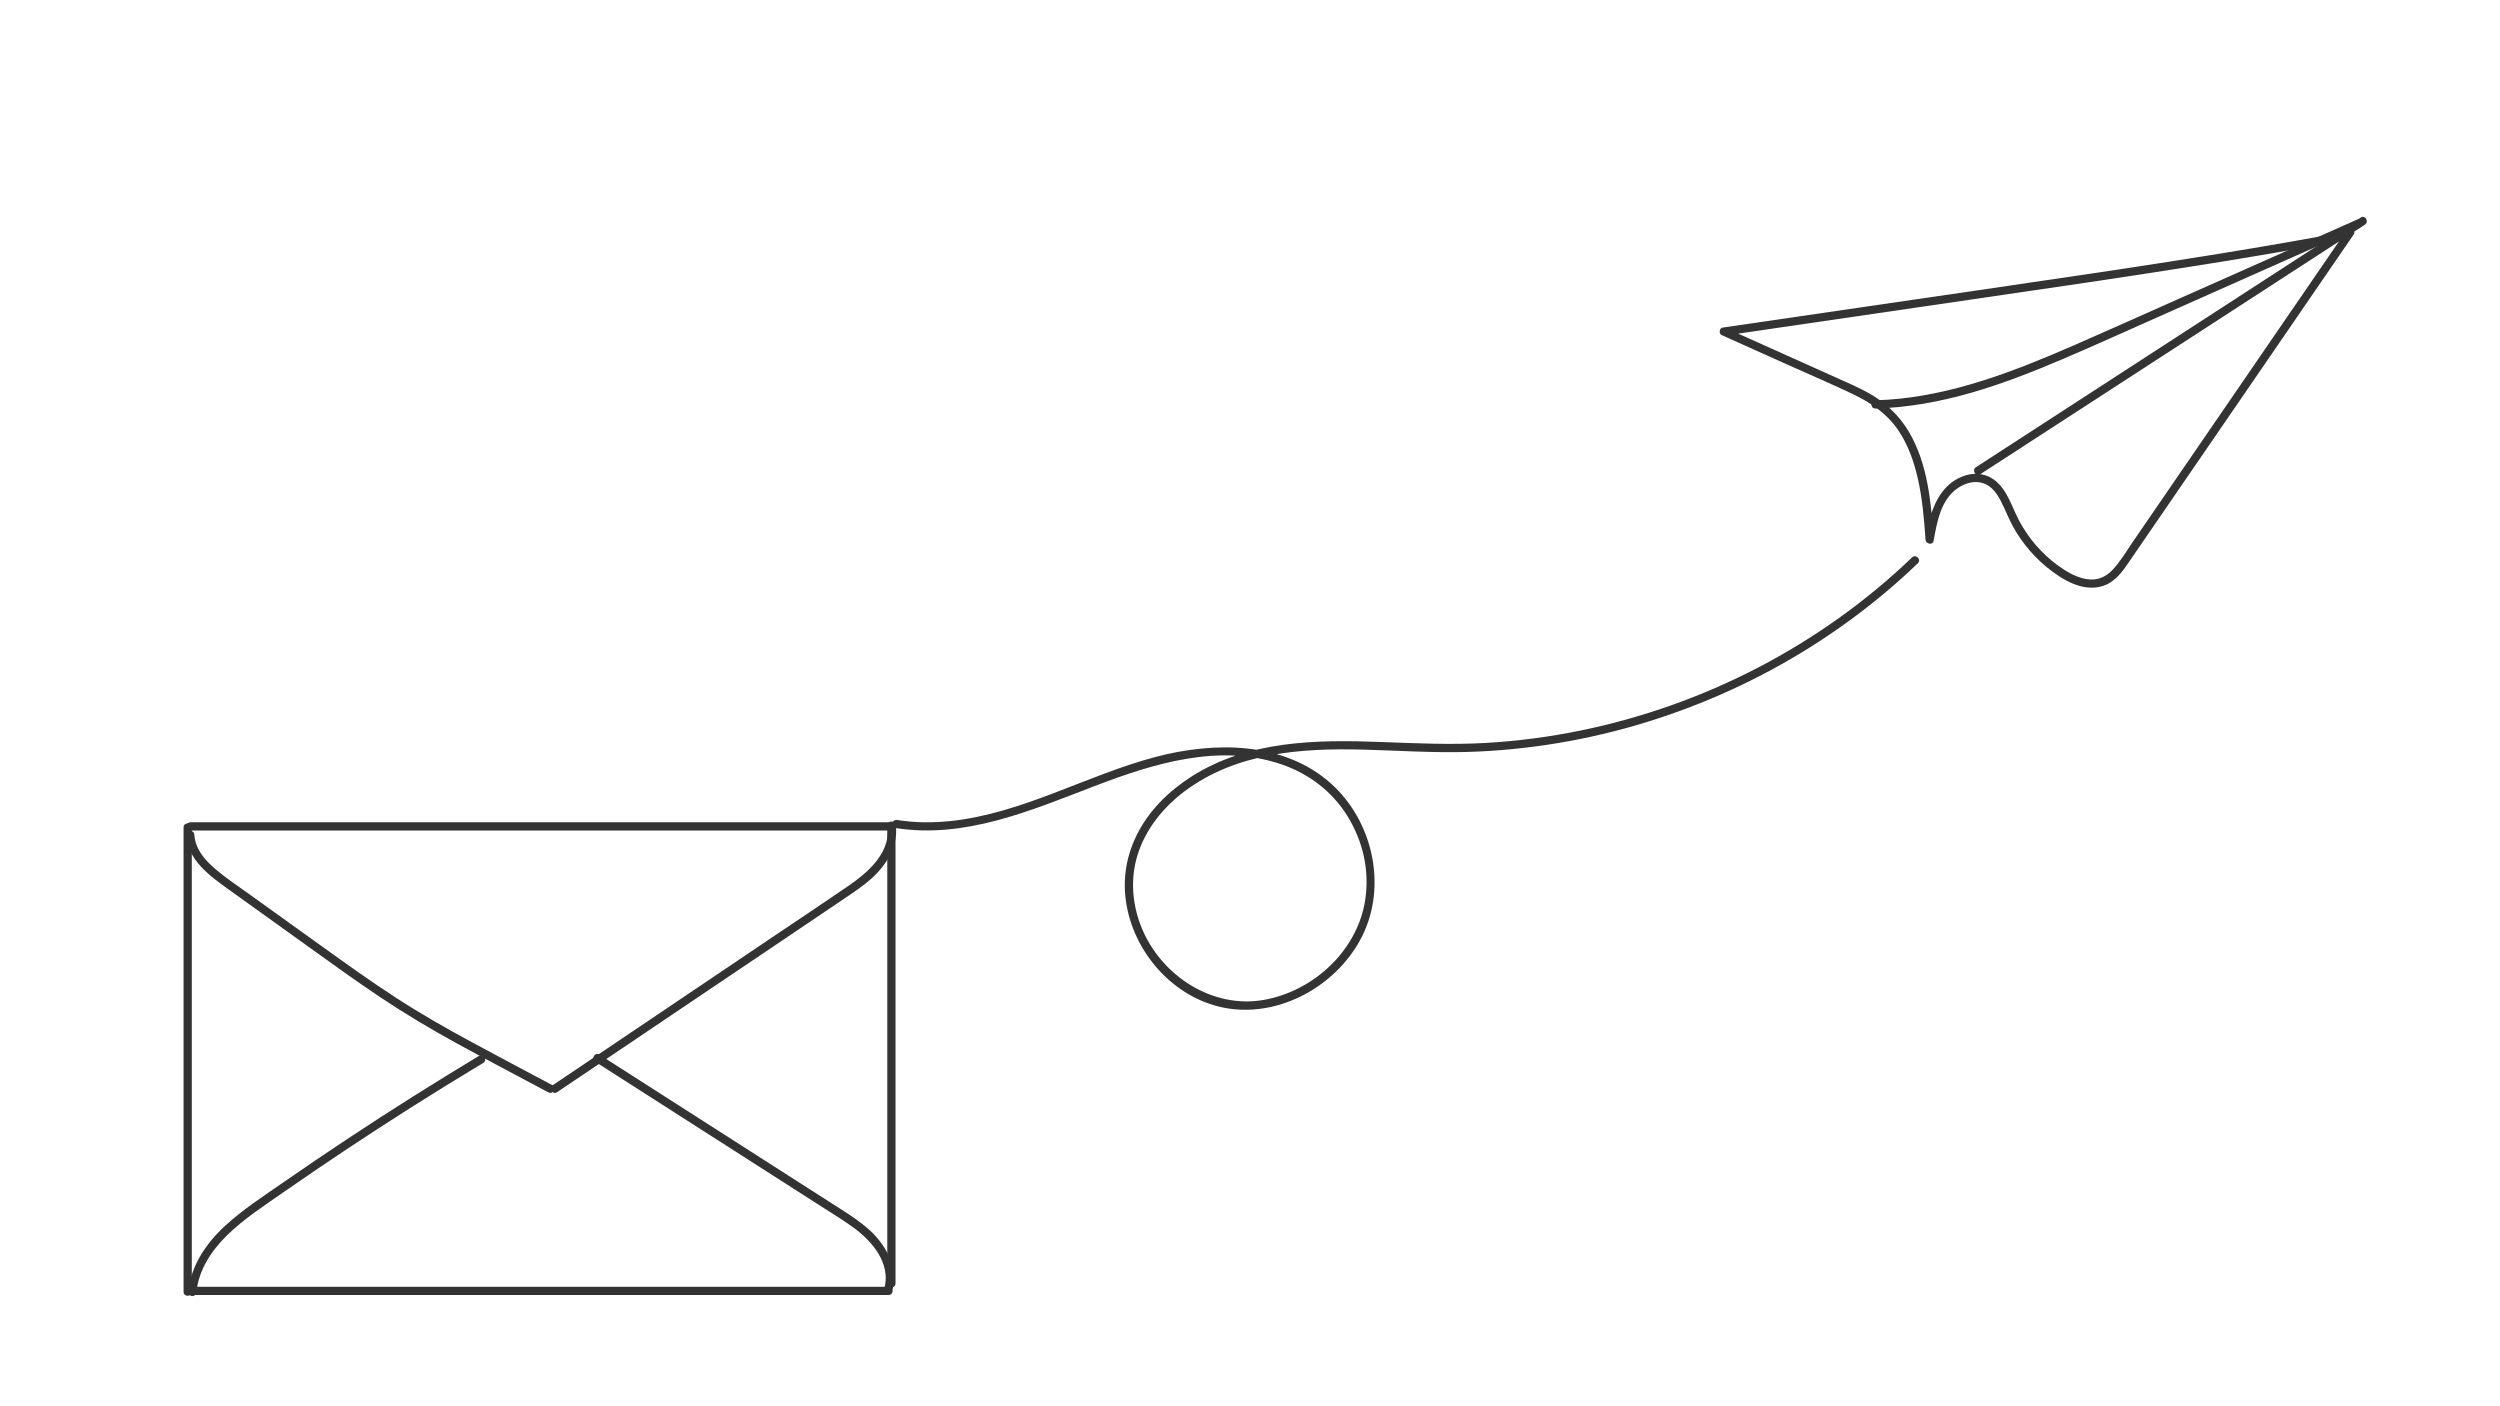
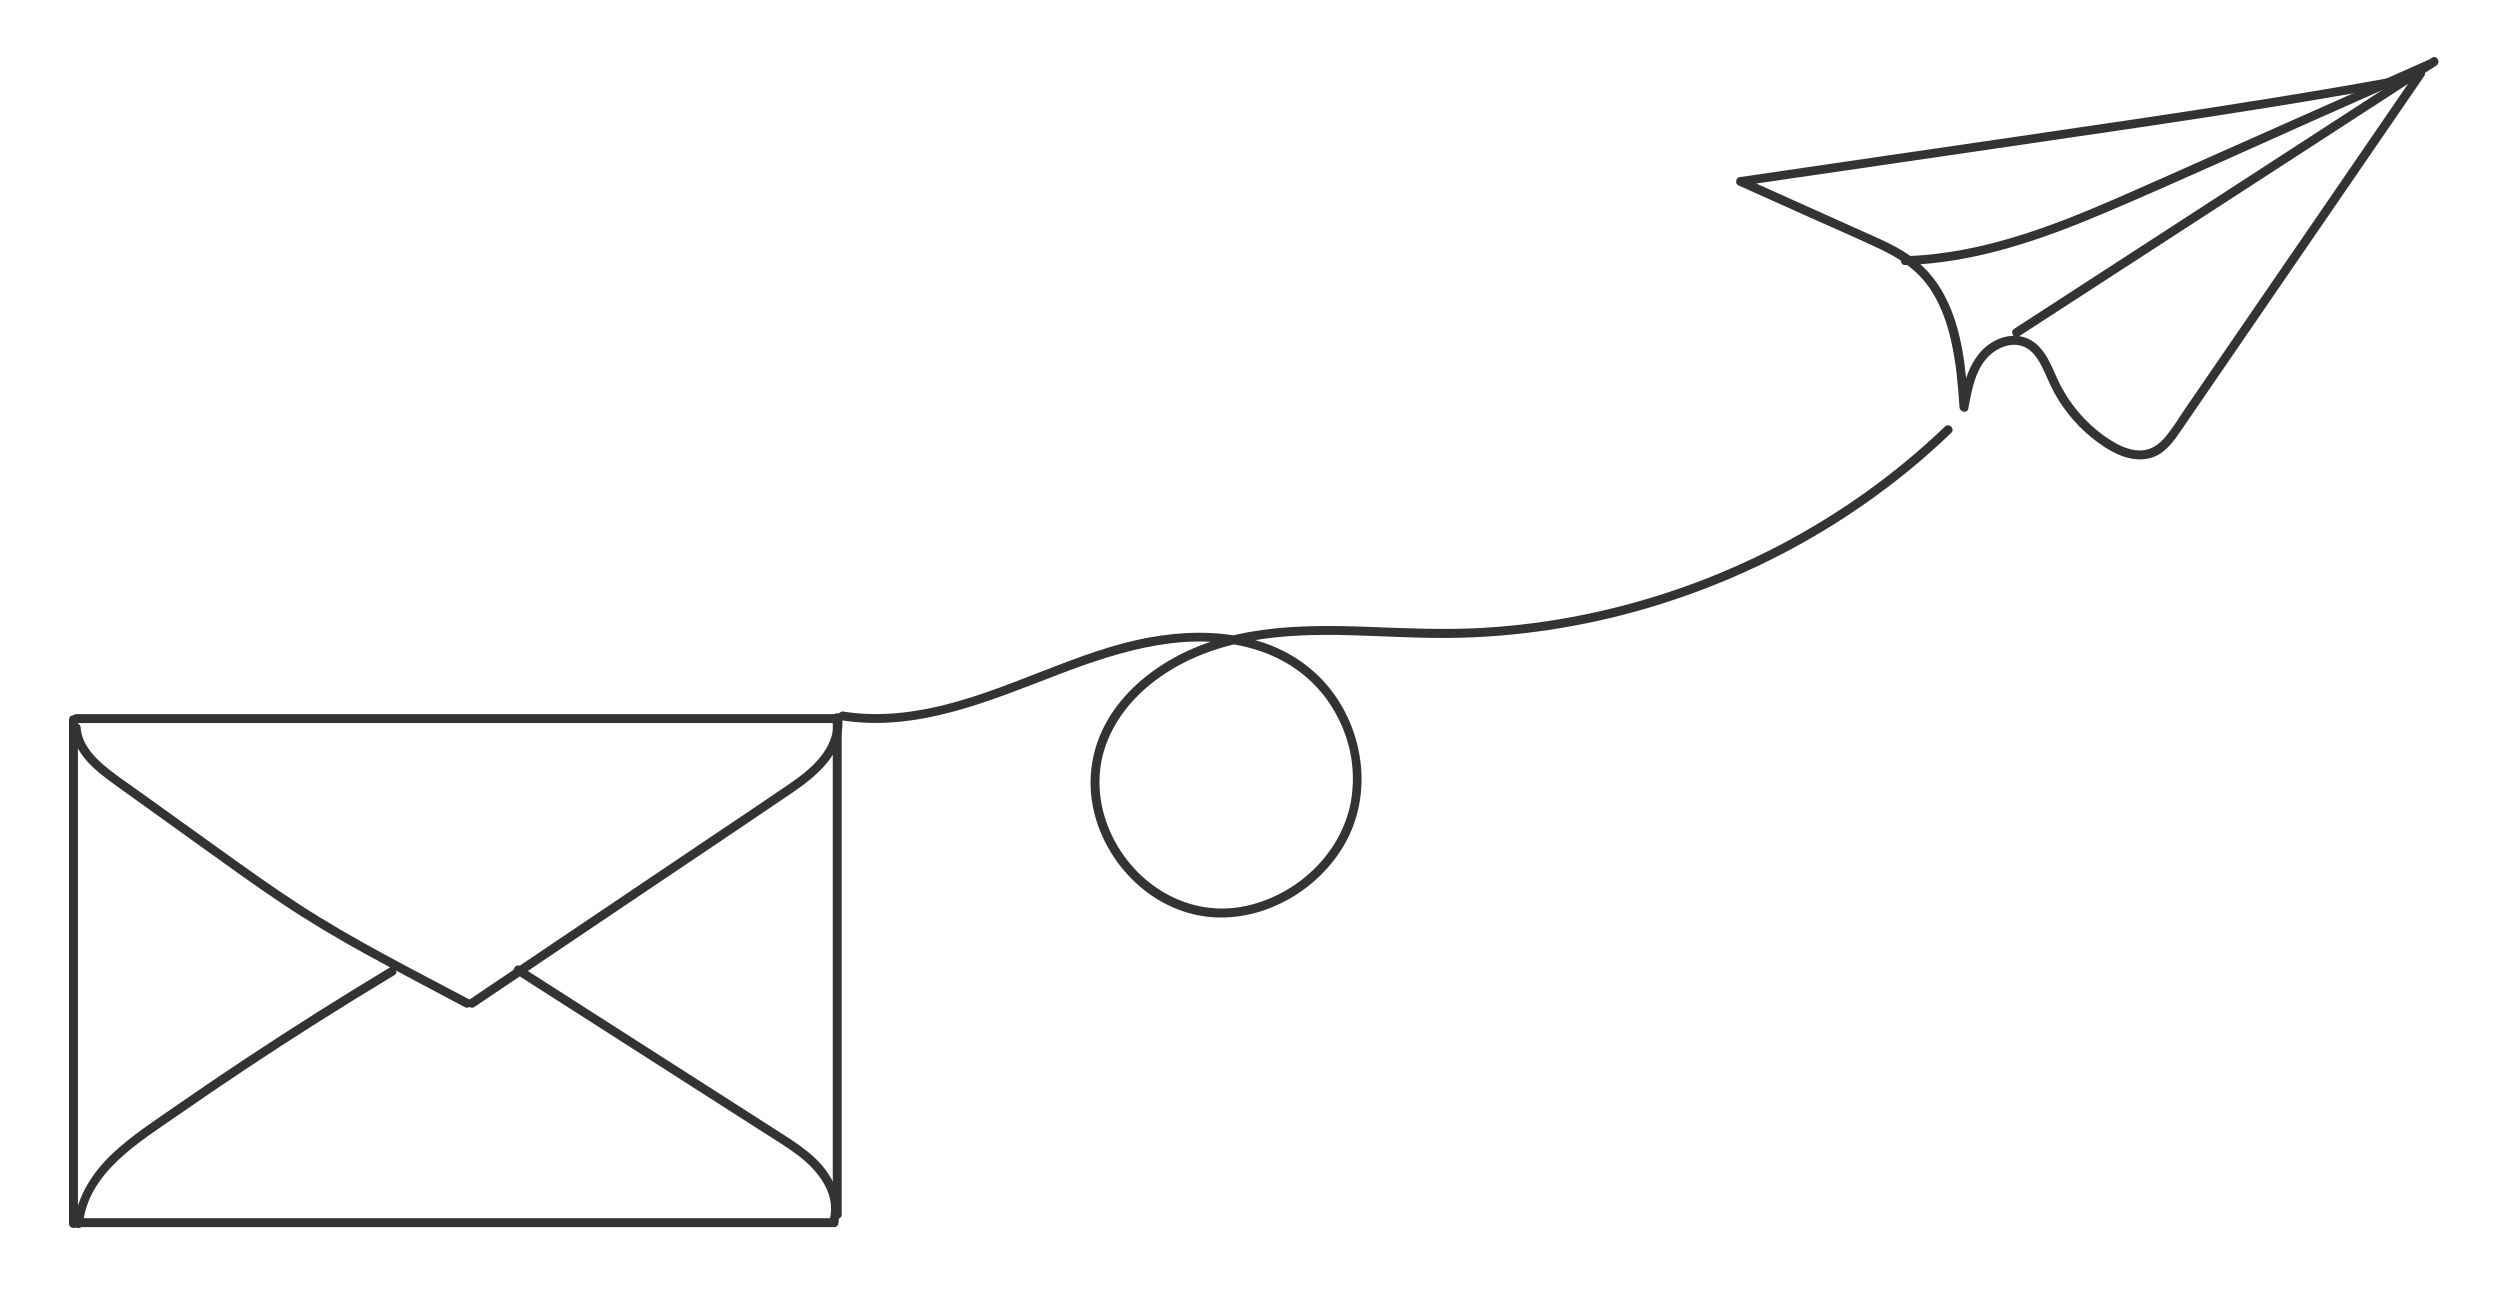
- <svg xmlns="http://www.w3.org/2000/svg" id="_レイヤー_2" viewBox="0 0 1366 768">
+ <svg xmlns="http://www.w3.org/2000/svg" id="_レイヤー_2" viewBox="0 0 859.91 447.32">
  <defs>
    <style>.cls-1{fill:#333;}</style>
  </defs>
-   <path class="cls-1" d="M261.83,576.87c-24.19,14.54-48.06,29.6-71.6,45.17-11.7,7.74-23.32,15.61-34.85,23.61s-22.76,15.2-32.72,24.45c-10.21,9.49-18.44,21.66-19.79,35.83-.12,1.21,1.12,2.25,2.25,2.25,1.31,0,2.13-1.04,2.25-2.25,1.15-11.98,8.14-22.53,16.52-30.79,9.37-9.23,20.62-16.48,31.37-23.96,22.71-15.79,45.75-31.1,69.11-45.91,13.14-8.33,26.39-16.51,39.73-24.52,2.48-1.49.22-5.38-2.27-3.89h0Z" />
-   <path class="cls-1" d="M105.62,707.59h379.91c2.9,0,2.9-4.5,0-4.5-49.39,0-98.78,0-148.17,0s-98.78,0-148.17,0h-83.58c-2.9,0-2.9,4.5,0,4.5h0Z" />
-   <path class="cls-1" d="M487.66,704.76c3.08-12.33-3.55-24.43-12.45-32.56-4.67-4.26-9.95-7.78-15.26-11.19-6.08-3.9-12.17-7.79-18.25-11.68-24.35-15.59-48.7-31.18-73.06-46.76-13.72-8.78-27.43-17.56-41.15-26.34-2.45-1.57-4.71,2.33-2.27,3.89,23.93,15.32,47.86,30.64,71.8,45.96,11.9,7.61,23.79,15.23,35.69,22.84,5.95,3.81,11.9,7.61,17.84,11.42,5.41,3.46,10.92,6.82,16.09,10.63,9.99,7.38,20.02,19.23,16.67,32.59-.7,2.81,3.64,4.01,4.34,1.2h0Z" />
-   <path class="cls-1" d="M100.3,452.06v253.79c0,2.9,4.5,2.9,4.5,0v-253.79c0-2.9-4.5-2.9-4.5,0h0Z" />
-   <path class="cls-1" d="M104.09,453.8h382.98c2.9,0,2.9-4.5,0-4.5H104.09c-2.9,0-2.9,4.5,0,4.5h0Z" />
-   <path class="cls-1" d="M484.81,451.04c0,32.53,0,65.06,0,97.58,0,32.53,0,65.06,0,97.58,0,18.35,0,36.7,0,55.05,0,2.9,4.5,2.9,4.5,0,0-32.53,0-65.06,0-97.58,0-32.53,0-65.06,0-97.58,0-18.35,0-36.7,0-55.05,0-2.9-4.5-2.9-4.5,0h0Z" />
-   <path class="cls-1" d="M101.69,456.09c.78,13.94,13.23,22.72,23.56,30.14,13.86,9.95,27.71,19.89,41.57,29.84,13.48,9.68,26.92,19.43,40.71,28.66,13.74,9.19,27.91,17.62,42.4,25.56,14.59,7.99,29.32,15.72,44,23.55,1.89,1.01,3.78,2.02,5.67,3.02,2.55,1.36,4.83-2.52,2.27-3.89-14.58-7.77-29.2-15.48-43.73-23.34-14.32-7.73-28.45-15.78-42.09-24.66-13.58-8.83-26.75-18.27-39.9-27.71s-27.28-19.59-40.93-29.38c-5.93-4.25-12.09-8.31-17.62-13.09-4.53-3.92-8.94-8.6-10.67-14.47-.41-1.39-.66-2.78-.74-4.23-.16-2.88-4.66-2.9-4.5,0h0Z" />
-   <path class="cls-1" d="M304.37,596.78c26.61-17.94,53.23-35.88,79.84-53.81,26.53-17.88,53.11-35.7,79.6-53.65,6.52-4.42,13.14-9.09,18.07-15.31s8.07-13.31,7.79-21.1c-.1-2.89-4.6-2.9-4.5,0,.5,14.08-11.27,24.02-21.81,31.28-12.85,8.84-25.87,17.46-38.81,26.18-26.06,17.57-52.13,35.13-78.19,52.7-14.76,9.94-29.51,19.89-44.27,29.83-2.39,1.61-.14,5.51,2.27,3.89h0Z" />
-   <path class="cls-1" d="M489.01,452.39c38.12,6.13,74.33-9.58,109.13-22.9,32.15-12.31,67.98-23.47,102.06-11.85,15.06,5.13,27.96,14.98,36.26,28.62s11.6,28.72,9.71,43.91c-3.53,28.44-28.05,51.41-55.82,56.21s-55.48-12.92-66.38-39.03c-5.34-12.79-6.54-27.15-2.34-40.44,4.43-13.98,13.98-25.79,25.6-34.53,28.13-21.13,63.6-23.68,97.58-22.79,18.95.5,37.87,1.81,56.83,1.28,16.61-.47,33.18-2.12,49.56-4.84,32.74-5.44,64.7-15.35,94.87-29.17,30.02-13.75,58.21-31.49,83.54-52.68,6.3-5.27,12.4-10.76,18.33-16.44,2.09-2.01-1.09-5.19-3.18-3.18-25,23.99-53.43,44.23-84.16,60.21-30.58,15.9-63.37,27.52-97.14,34.43-17.08,3.49-34.39,5.76-51.79,6.75-19.07,1.08-38.09.19-57.16-.53-35.47-1.34-72.66-.81-103.58,18.95-12.41,7.93-23.34,18.68-29.88,32.01s-8.02,27.19-4.9,41.17c6.12,27.41,29.38,50.83,57.77,53.85,28.61,3.05,57.83-14.55,70.45-40.04,13.63-27.54,5.68-62.62-16.9-83.04-25.87-23.37-64.07-23.17-95.91-14.77-37.99,10.02-72.96,31.01-112.51,35.1-9.6.99-19.3.93-28.84-.61-2.83-.46-4.05,3.88-1.2,4.34h0Z" />
-   <path class="cls-1" d="M1279.84,126.98c-43.89,8.17-88,15.14-132.15,21.75-44.03,6.59-88.09,12.95-132.14,19.39-24.76,3.62-49.52,7.24-74.28,10.87-1.86.27-2.23,3.35-.54,4.11,12.13,5.45,24.27,10.89,36.4,16.34s23.59,10.33,35.2,15.87c9.77,4.66,18.6,10.55,24.77,19.62,5.41,7.95,8.65,17.1,10.77,26.43,2.5,11.01,3.47,22.28,4.23,33.52.16,2.37,3.94,3.25,4.42.6,1.88-10.36,4-22.83,13.56-29.02,4-2.59,8.97-3.98,13.61-2.42s7.41,5.66,9.54,9.7c2.38,4.52,4.13,9.33,6.58,13.81,2.65,4.85,5.86,9.4,9.49,13.57,3.69,4.25,7.87,8.04,12.39,11.38s9.61,6.37,15.15,7.81c5.43,1.41,11.27,1.09,16.1-1.96s7.76-7.55,10.8-11.97c7.74-11.28,15.48-22.56,23.22-33.84,15.54-22.65,31.09-45.31,46.63-67.96,15.54-22.65,31.09-45.31,46.63-67.96l5.81-8.46c1.64-2.39-2.26-4.65-3.89-2.27-15.61,22.75-31.22,45.49-46.83,68.24-15.54,22.65-31.09,45.31-46.63,67.96-7.8,11.37-15.61,22.75-23.41,34.12-3.41,4.97-6.57,10.4-10.67,14.84s-8.86,6.36-14.63,5.35-10.74-3.98-15.35-7.3c-4.54-3.27-8.68-7.14-12.33-11.37-3.6-4.17-6.7-8.78-9.26-13.66-2.34-4.48-4.04-9.26-6.51-13.67-2.4-4.27-5.66-8.18-10.25-10.15s-9.69-1.67-14.23.17c-10.68,4.32-15.7,14.78-18.18,25.41-.66,2.81-1.18,5.64-1.69,8.48l4.42.6c-1.35-19.96-3.18-41.32-13.54-58.93-5.43-9.23-13.17-16.36-22.54-21.5-5.45-3-11.19-5.45-16.86-7.99-6.22-2.79-12.45-5.59-18.67-8.38-14-6.29-28-12.57-42.01-18.86l-.54,4.11c44.34-6.49,88.69-12.97,133.03-19.46,43.98-6.43,87.97-12.78,131.85-19.84,24.61-3.96,49.19-8.15,73.7-12.71,2.84-.53,1.64-4.87-1.2-4.34h0Z" />
-   <path class="cls-1" d="M1024.73,223.22c17.73-.48,35.29-3.72,52.31-8.62,17.11-4.92,33.71-11.44,50.07-18.42s34.04-14.98,51.04-22.53,34.99-15.54,52.48-23.32c17.57-7.81,35.15-15.62,52.72-23.42,2.17-.96,4.33-1.93,6.5-2.89,1.11-.49,1.37-2.11.81-3.08-.67-1.14-1.96-1.3-3.08-.81-17.41,7.74-34.83,15.47-52.24,23.21-17.41,7.74-34.83,15.47-52.24,23.21s-33.99,15.2-51.06,22.63c-16.2,7.05-32.58,13.75-49.45,19.04-16.67,5.22-33.85,9.06-51.31,10.19-2.18.14-4.37.24-6.56.3-2.89.08-2.9,4.58,0,4.5h0Z" />
-   <path class="cls-1" d="M1081.92,259.18c27.37-17.76,54.74-35.52,82.1-53.27s54.74-35.52,82.1-53.27c15.36-9.97,30.72-19.93,46.08-29.9,2.42-1.57.17-5.47-2.27-3.89-27.37,17.76-54.74,35.52-82.1,53.27-27.37,17.76-54.74,35.52-82.1,53.27-15.36,9.97-30.72,19.93-46.08,29.9-2.42,1.57-.17,5.47,2.27,3.89h0Z" />
+   <path class="cls-1" d="M134.1,332.78c-16.64,10-33.07,20.37-49.26,31.09-8.13,5.38-16.2,10.86-24.21,16.42-7.46,5.18-15.23,10.2-21.87,16.43s-12.32,14.68-13.26,24.24c-.19,1.97,2.88,1.95,3.07,0,1.74-17.69,19.48-28.19,32.61-37.33,15.54-10.81,31.32-21.3,47.31-31.44,8.98-5.7,18.04-11.28,27.15-16.76,1.69-1.02.15-3.68-1.55-2.65h0Z" />
+   <path class="cls-1" d="M27.37,422.09h259.56c1.98,0,1.98-3.07,0-3.07H27.37c-1.98,0-1.98,3.07,0,3.07h0Z" />
+   <path class="cls-1" d="M288.38,420.15c2.02-8.24-2.21-16.33-8.11-21.88-3.14-2.96-6.74-5.38-10.36-7.72-4.12-2.66-8.25-5.29-12.38-7.93-16.74-10.71-33.47-21.43-50.21-32.14-9.45-6.05-18.91-12.1-28.36-18.16-1.67-1.07-3.21,1.59-1.55,2.65,16.25,10.4,32.49,20.8,48.74,31.2,8.12,5.2,16.25,10.4,24.37,15.6,4.06,2.6,8.12,5.2,12.19,7.8,3.65,2.34,7.36,4.6,10.87,7.15,7.02,5.1,14.15,13.23,11.84,22.6-.47,1.92,2.49,2.74,2.96.82h0Z" />
+   <path class="cls-1" d="M23.74,247.51v173.39c0,1.98,3.07,1.98,3.07,0v-173.39c0-1.98-3.07-1.98-3.07,0h0Z" />
+   <path class="cls-1" d="M26.32,248.7h261.65c1.98,0,1.98-3.07,0-3.07H26.32c-1.98,0-1.98,3.07,0,3.07h0Z" />
+   <path class="cls-1" d="M286.44,246.81v66.73c0,22.24,0,44.49,0,66.73,0,12.5,0,24.99,0,37.49,0,1.98,3.07,1.98,3.07,0,0-22.24,0-44.49,0-66.73s0-44.49,0-66.73,0-24.99,0-37.49c0-1.98-3.07-1.98-3.07,0h0Z" />
+   <path class="cls-1" d="M24.69,250.26c.56,9.3,8.65,15.24,15.58,20.22,9.47,6.8,18.93,13.59,28.4,20.39,9.26,6.65,18.49,13.35,27.96,19.7,9.37,6.28,19.04,12.06,28.93,17.49,11.38,6.24,22.88,12.27,34.33,18.37,1.75.93,3.3-1.72,1.55-2.65-19.75-10.52-39.87-20.58-58.64-32.8-9.23-6.01-18.19-12.42-27.14-18.85s-18.51-13.29-27.76-19.93c-4.5-3.23-9.23-6.28-13.32-10.03-3.44-3.16-6.53-7.07-6.83-11.91-.12-1.97-3.19-1.98-3.07,0h0Z" />
+   <path class="cls-1" d="M163.16,346.38c18.22-12.28,36.45-24.56,54.67-36.85,18.22-12.28,36.5-24.49,54.67-36.85,8.41-5.72,17.62-13.4,17.27-24.6-.06-1.97-3.14-1.98-3.07,0,.31,9.68-7.75,16.46-15.01,21.44-8.75,6.01-17.6,11.88-26.41,17.81-17.81,12-35.62,24.01-53.43,36.01-10.08,6.79-20.16,13.59-30.24,20.38-1.63,1.1-.1,3.76,1.55,2.65h0Z" />
+   <path class="cls-1" d="M289.3,247.73c26.04,4.19,50.78-6.54,74.56-15.64,21.97-8.41,46.44-16.03,69.73-8.1,10.29,3.51,19.1,10.24,24.77,19.55s7.92,19.62,6.63,30c-2.41,19.43-19.17,35.12-38.13,38.4-19.53,3.38-37.9-8.83-45.35-26.67-3.65-8.74-4.47-18.55-1.6-27.63,3.02-9.55,9.55-17.62,17.49-23.59,19.22-14.44,43.45-16.18,66.66-15.57,12.94.34,25.87,1.24,38.83.87,11.35-.32,22.67-1.45,33.86-3.31,22.37-3.72,44.2-10.49,64.81-19.93s39.77-21.51,57.08-35.99c4.3-3.6,8.47-7.35,12.52-11.23,1.43-1.37-.75-3.54-2.17-2.17-17.08,16.39-36.5,30.22-57.5,41.13-20.89,10.86-43.3,18.8-66.37,23.52-11.67,2.39-23.5,3.94-35.39,4.61-13.03.74-26.03.13-39.05-.36-24.24-.91-49.64-.55-70.76,12.95-8.48,5.42-15.95,12.76-20.42,21.87-4.31,8.78-5.48,18.58-3.35,28.13,4.18,18.73,20.08,34.73,39.47,36.79,19.55,2.08,39.51-9.94,48.13-27.35,9.31-18.82,3.88-42.78-11.55-56.73-17.67-15.97-43.77-15.83-65.52-10.09-25.95,6.85-49.84,21.19-76.87,23.98-6.56.68-13.19.63-19.7-.41-1.94-.31-2.77,2.65-.82,2.96h0Z" />
+   <path class="cls-1" d="M829.6,25.41c-29.95,5.58-60.04,10.33-90.17,14.84-30.07,4.5-60.16,8.84-90.24,13.24-16.97,2.48-33.94,4.97-50.91,7.45-1.27.19-1.53,2.29-.37,2.81,8.28,3.72,16.56,7.43,24.84,11.15s16.24,7.1,24.23,10.92c6.61,3.17,12.58,7.17,16.76,13.31,3.72,5.46,5.94,11.75,7.39,18.16,1.7,7.5,2.36,15.17,2.88,22.83.11,1.62,2.69,2.22,3.02.41,1.3-7.18,2.79-15.79,9.5-19.98,2.74-1.71,6.19-2.6,9.31-1.42s4.96,4,6.39,6.77c1.63,3.15,2.85,6.48,4.58,9.58,1.84,3.29,4.05,6.37,6.54,9.19s5.31,5.35,8.35,7.58,6.59,4.33,10.39,5.27,7.79.64,11.07-1.56c3.1-2.08,5.2-5.22,7.28-8.24,5.31-7.75,10.63-15.49,15.94-23.24,10.58-15.42,21.17-30.84,31.75-46.27s21.17-30.84,31.75-46.27c1.32-1.92,2.63-3.84,3.95-5.76,1.12-1.64-1.54-3.17-2.65-1.55-10.63,15.49-21.26,30.98-31.89,46.47s-21.26,30.98-31.89,46.47c-5.31,7.75-10.63,15.49-15.94,23.24-2.37,3.46-4.56,7.23-7.41,10.32-2.64,2.86-5.99,4.32-9.91,3.67s-7.39-2.71-10.55-4.99-5.95-4.89-8.46-7.8-4.66-6.13-6.43-9.54c-1.57-3.04-2.72-6.28-4.41-9.25-1.6-2.81-3.76-5.41-6.77-6.74-3.16-1.4-6.75-1.23-9.92.06-7.28,2.96-10.7,10.11-12.39,17.35-.45,1.91-.8,3.85-1.15,5.78l3.02.41c-.92-13.59-2.16-28.12-9.17-40.13-3.7-6.35-9-11.26-15.42-14.8-3.73-2.06-7.66-3.73-11.55-5.48-4.25-1.91-8.51-3.82-12.76-5.73-9.57-4.3-19.15-8.59-28.72-12.89l-.37,2.81c30.32-4.43,60.64-8.87,90.95-13.3,30-4.39,60.02-8.72,89.96-13.53,16.84-2.71,33.65-5.57,50.41-8.7,1.94-.36,1.12-3.33-.82-2.96h0Z" />
+   <path class="cls-1" d="M655.32,91.16c24.36-.68,47.55-8.93,69.74-18.38,23.75-10.11,47.24-20.88,70.83-31.36,13.52-6.01,27.05-12.02,40.57-18.02,1.8-.8.24-3.45-1.55-2.65-23.86,10.6-47.71,21.2-71.57,31.8-11.57,5.14-23.12,10.34-34.73,15.39s-22.22,9.38-33.72,12.98c-12.84,4.03-26.09,6.8-39.57,7.18-1.97.06-1.98,3.13,0,3.07h0Z" />
+   <path class="cls-1" d="M694.38,115.73l56.13-36.42c18.64-12.09,37.28-24.19,55.92-36.28,10.54-6.84,21.08-13.68,31.62-20.52,1.65-1.07.11-3.74-1.55-2.65-18.71,12.14-37.42,24.28-56.13,36.42-18.64,12.09-37.28,24.19-55.92,36.28-10.54,6.84-21.08,13.68-31.62,20.52-1.65,1.07-.11,3.74,1.55,2.65h0Z" />
</svg>
